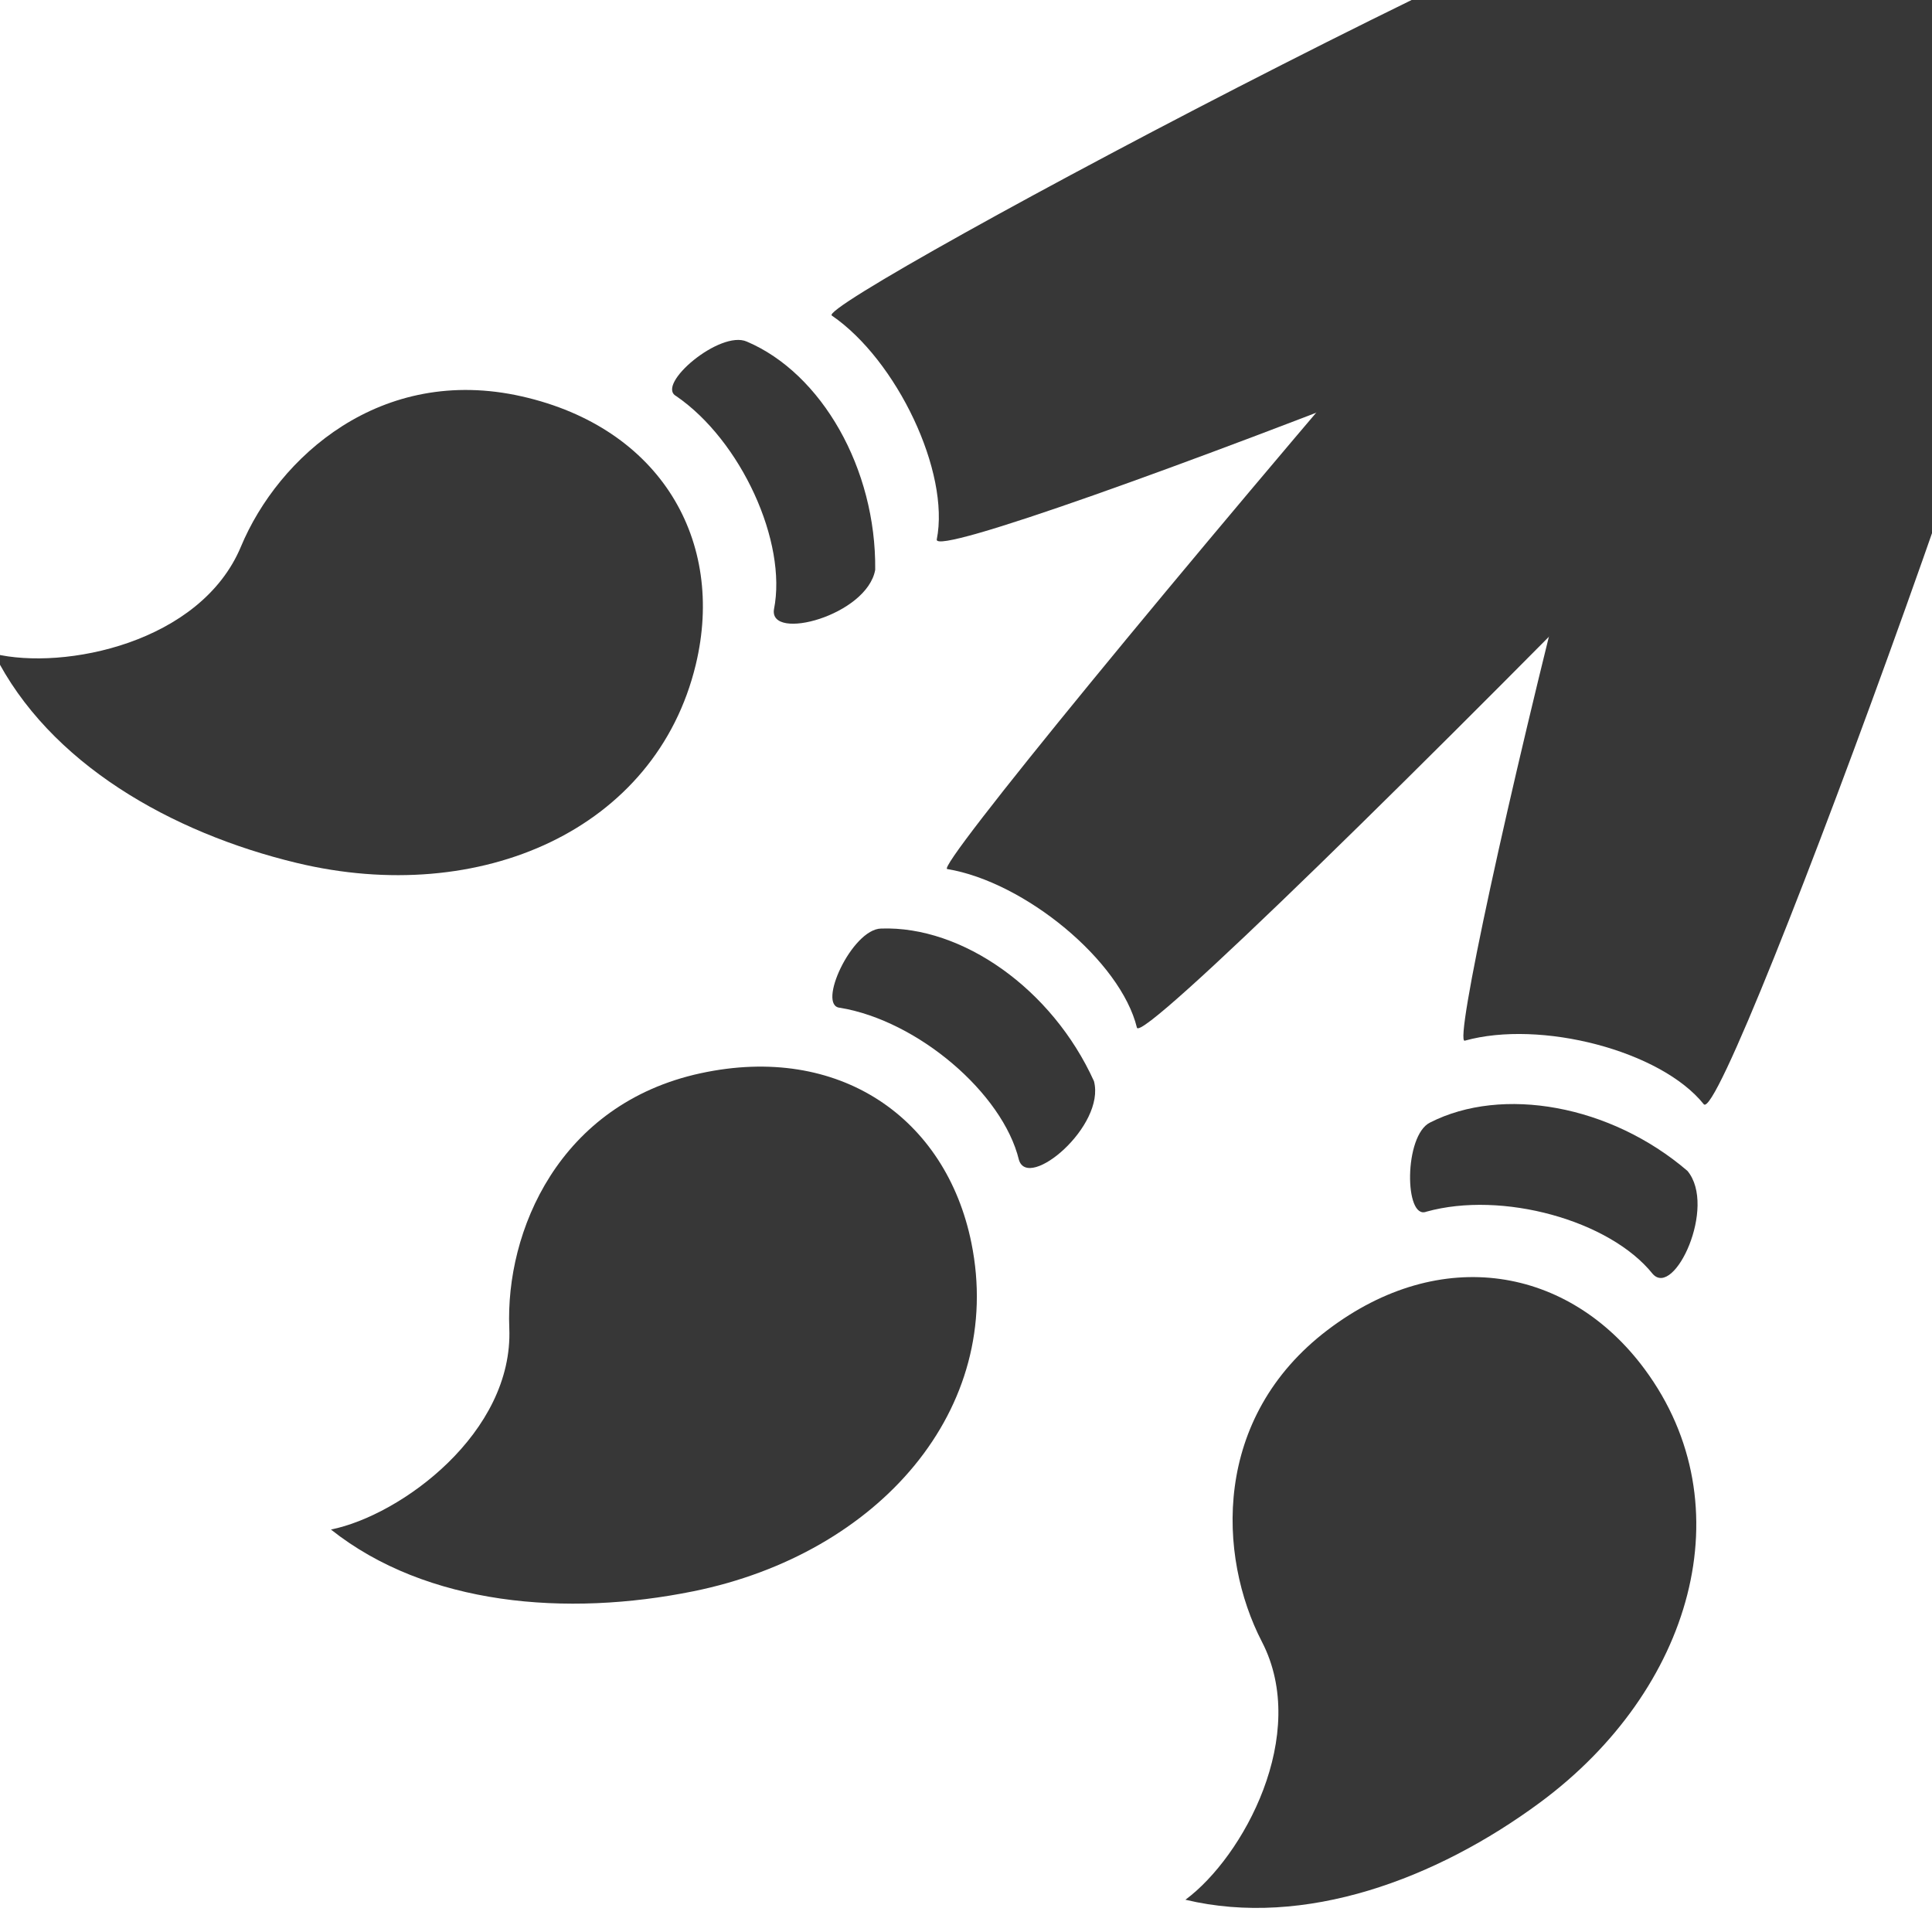
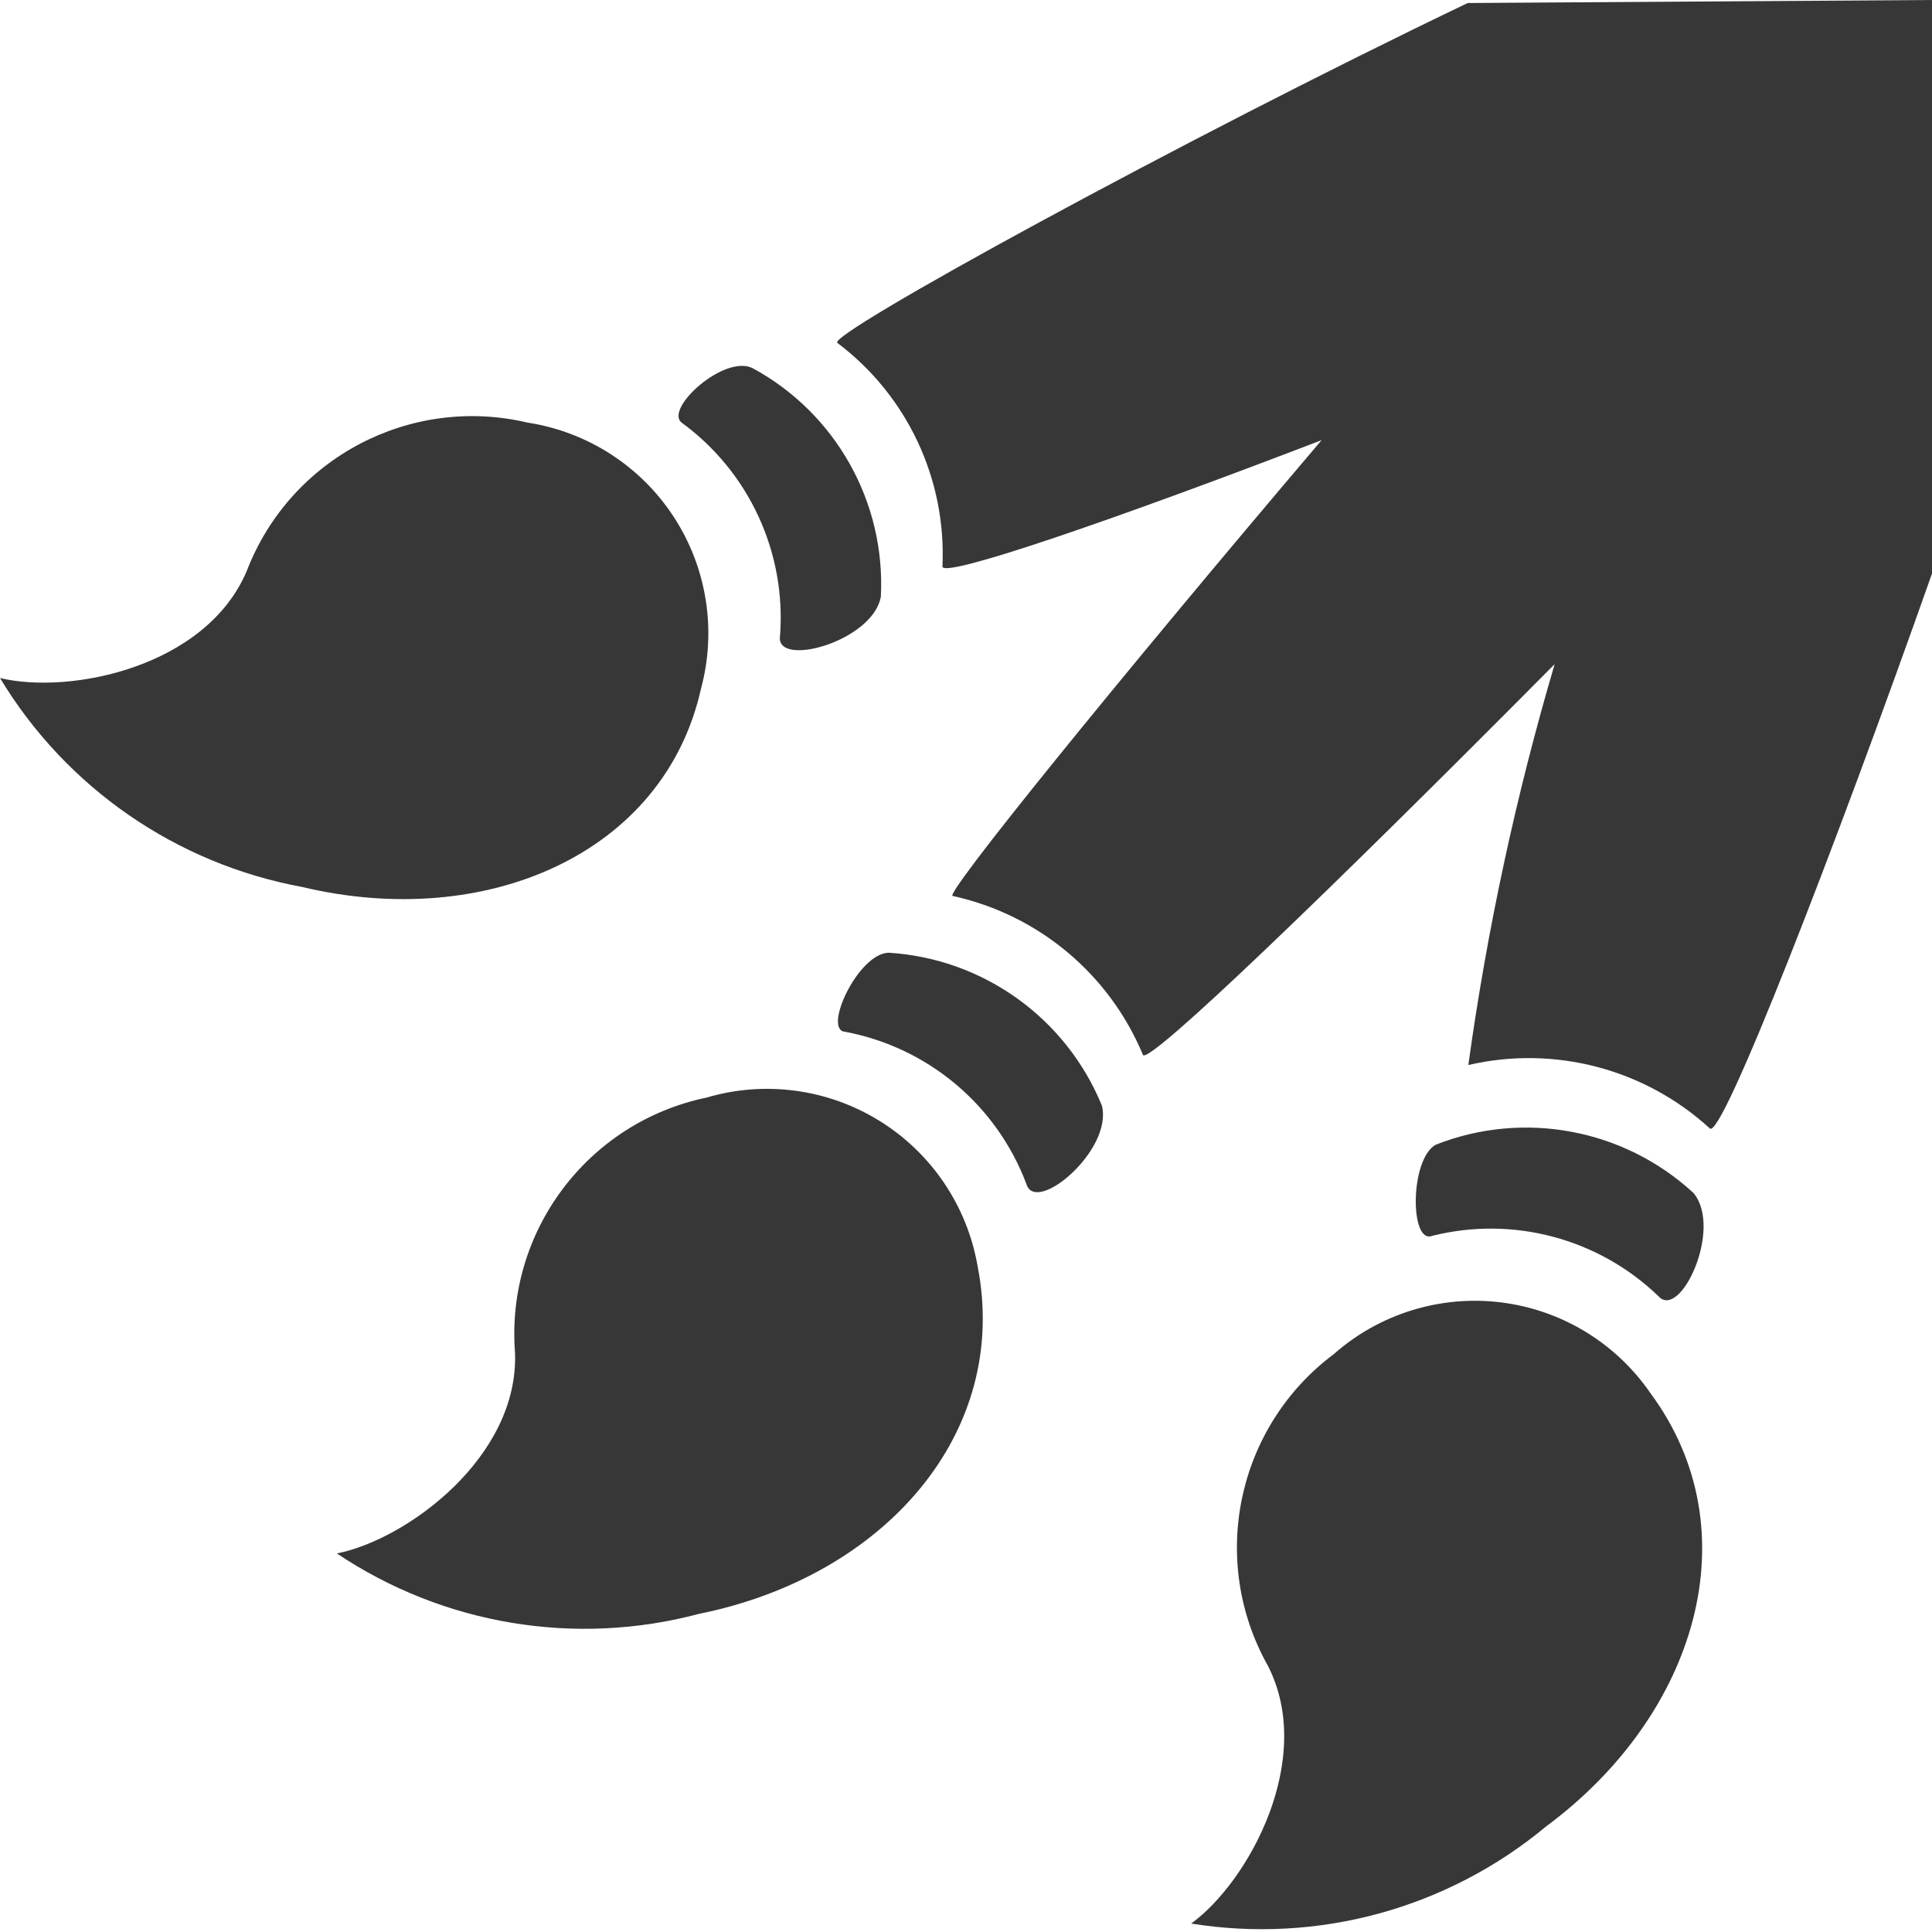
- <svg xmlns="http://www.w3.org/2000/svg" width="32" height="32" viewBox="0 0 32 32" id="svg2" version="1.1">
+ <svg xmlns="http://www.w3.org/2000/svg" height="16" width="16" version="1.1" viewBox="0 0 16 16" data-name="Layer 2" id="Layer_2">
  <defs id="defs4">
-     <filter style="color-interpolation-filters:sRGB;" id="filter4280">
-       <feFlood flood-opacity="0.498" flood-color="rgb(0,0,0)" result="flood" id="feFlood4282" />
-       <feComposite in="flood" in2="SourceGraphic" operator="in" result="composite1" id="feComposite4284" />
-       <feGaussianBlur in="composite1" stdDeviation="0" result="blur" id="feGaussianBlur4286" />
-       <feOffset dx="2.77556e-017" dy="-2" result="offset" id="feOffset4288" />
-       <feComposite in="SourceGraphic" in2="offset" operator="over" result="composite2" id="feComposite4290" />
-     </filter>
-     <filter style="color-interpolation-filters:sRGB;" id="filter5596">
-       <feFlood flood-opacity="0.502" flood-color="rgb(0,0,0)" result="flood" id="feFlood5598" />
-       <feComposite in="flood" in2="SourceGraphic" operator="in" result="composite1" id="feComposite5600" />
-       <feGaussianBlur in="composite1" stdDeviation="0" result="blur" id="feGaussianBlur5602" />
-       <feOffset dx="2.77556e-017" dy="-2" result="offset" id="feOffset5604" />
-       <feComposite in="SourceGraphic" in2="offset" operator="over" result="composite2" id="feComposite5606" />
-     </filter>
+     <style>path, circle, rect {color:#373737;}@media (prefers-color-scheme: dark) {path {color:#cacaca;}}</style>
  </defs>
-   <g id="layer3" style="display:none">
-     <path style="opacity:1;fill:#cacaca;fill-opacity:1;stroke:none;stroke-width:2;stroke-linecap:square;stroke-linejoin:miter;stroke-miterlimit:4;stroke-dasharray:none;stroke-dashoffset:1;stroke-opacity:1" d="m 19.64,21.609 c 0.481,4.392 -4.56,6.993 -6.44,7.675 -3.31,1.201 -10.14,0.675 -13.104,-0.82 -0.679,-0.492 5.366,-1.494 5.982,-5.018 0.379,-2.166 1.28,-7.586 6.025,-8.244 3.962,-0.549 7.166,3.025 7.536,6.407 z" id="path4171" />
-     <path style="fill:#cacaca;fill-opacity:1;fill-rule:evenodd;stroke:none;stroke-width:1px;stroke-linecap:butt;stroke-linejoin:miter;stroke-opacity:1" d="m 15.207,13.937 c 2.334,0.387 4.896,2.566 5.386,4.578 0.277,0.943 2.615,-1.018 2.26,-2.368 -1.261,-2.782 -3.97,-4.681 -6.408,-4.596 -0.881,0.014 -1.95,2.341 -1.237,2.386 z" id="path4174" />
-     <path style="display:inline;fill:#cacaca;fill-opacity:1;fill-rule:evenodd;stroke:none;stroke-width:1px;stroke-linecap:butt;stroke-linejoin:miter;stroke-opacity:1" d="m 18.434,9.759 c 2.334,0.387 5.223,2.765 5.713,4.777 0.277,0.943 8.63,-7.846 8.275,-9.196 C 33.503,-2.878 32,-6e-7 24.511,-0.405 22.127,-0.259 17.722,9.714 18.434,9.759 Z" id="path4174-3" />
-     <g style="display:inline" id="g4261-8-5" transform="translate(0,6)" />
-   </g>
-   <g style="display:inline" id="g4152">
-     <g transform="translate(0,6)" id="g4160" style="display:inline" />
-     <g id="g4155" transform="matrix(0.55,0,0,0.55,5.433053,9.035957)" style="fill:#373737;fill-opacity:1">
-       <path style="fill:#373737;fill-opacity:1" id="path6" d="m 11.219,15.892 c -4.266,0.924 -5.88,4.762 -5.76,7.676 0.129,3.143 -3.249,5.634 -5.371,6.065 2.885,2.291 7.106,2.633 10.92,1.858 5.582,-1.134 9.383,-5.487 8.367,-10.491 -0.763,-3.759 -3.974,-6.014 -8.155,-5.108 z" />
-       <path id="path4174-1" d="m 15.42,13.92 c 2.334,0.387 4.896,2.566 5.386,4.578 0.277,0.943 2.615,-1.018 2.26,-2.368 -1.261,-2.782 -3.97,-4.681 -6.408,-4.596 -0.881,0.014 -1.95,2.341 -1.237,2.386 z" style="display:inline;fill:#373737;fill-opacity:1;fill-rule:evenodd;stroke:none;stroke-width:1px;stroke-linecap:butt;stroke-linejoin:miter;stroke-opacity:1" />
-       <path id="path4174-3-9" d="m 18.647,9.742 c 2.334,0.387 5.223,2.765 5.713,4.777 0.277,0.943 34.342,-33.72 33.988,-35.07 1.081,-8.218 -0.422,-5.34 -7.911,-5.745 -2.384,0.147 -32.502,35.993 -31.79,36.038 z" style="display:inline;fill:#373737;fill-opacity:1;fill-rule:evenodd;stroke:none;stroke-width:1px;stroke-linecap:butt;stroke-linejoin:miter;stroke-opacity:1" />
-     </g>
-     <g style="display:inline;fill:#373737;fill-opacity:1" id="g4155-2" transform="matrix(0.4984693,0.23244,-0.23244,0.4984693,6.747734,-3.963236)">
-       <path style="fill:#373737;fill-opacity:1" id="path6-8" d="m 11.219,15.892 c -4.266,0.924 -5.88,4.762 -5.76,7.676 0.129,3.143 -3.249,5.634 -5.371,6.065 2.885,2.291 7.106,2.633 10.92,1.858 5.582,-1.134 9.383,-5.487 8.367,-10.491 -0.763,-3.759 -3.974,-6.014 -8.155,-5.108 z" />
-       <path id="path4174-1-6" d="m 15.42,13.92 c 2.334,0.387 4.896,2.566 5.386,4.578 0.277,0.943 2.615,-1.018 2.26,-2.368 -1.261,-2.782 -3.97,-4.681 -6.408,-4.596 -0.881,0.014 -1.95,2.341 -1.237,2.386 z" style="display:inline;fill:#373737;fill-opacity:1;fill-rule:evenodd;stroke:none;stroke-width:1px;stroke-linecap:butt;stroke-linejoin:miter;stroke-opacity:1" />
-       <path id="path4174-3-9-2" d="m 18.647,9.742 c 2.334,0.387 5.223,2.765 5.713,4.777 0.277,0.943 23.061,-22.91 22.706,-24.26 1.081,-8.218 -0.422,-5.34 -7.911,-5.745 -2.384,0.147 -21.221,25.183 -20.508,25.228 z" style="display:inline;fill:#373737;fill-opacity:1;fill-rule:evenodd;stroke:none;stroke-width:1px;stroke-linecap:butt;stroke-linejoin:miter;stroke-opacity:1" />
-     </g>
-     <g style="display:inline;fill:#373737;fill-opacity:1" id="g4155-2-1" transform="matrix(0.4984693,-0.23244,0.23244,0.4984693,12.70262,16.71498)">
-       <path style="fill:#373737;fill-opacity:1" id="path6-8-5" d="m 11.219,15.892 c -4.266,0.924 -5.88,4.762 -5.76,7.676 0.129,3.143 -3.249,5.634 -5.371,6.065 2.885,2.291 7.106,2.633 10.92,1.858 5.582,-1.134 9.383,-5.487 8.367,-10.491 -0.763,-3.759 -3.974,-6.014 -8.155,-5.108 z" />
-       <path id="path4174-1-6-1" d="m 15.42,13.92 c 2.334,0.387 4.896,2.566 5.386,4.578 0.277,0.943 2.615,-1.018 2.26,-2.368 -1.261,-2.782 -3.97,-4.681 -6.408,-4.596 -0.881,0.014 -1.95,2.341 -1.237,2.386 z" style="display:inline;fill:#373737;fill-opacity:1;fill-rule:evenodd;stroke:none;stroke-width:1px;stroke-linecap:butt;stroke-linejoin:miter;stroke-opacity:1" />
-       <path id="path4174-3-9-2-4" d="m 18.647,9.742 c 2.334,0.387 5.223,2.765 5.713,4.777 0.277,0.943 23.547,-22.346 23.193,-23.696 1.081,-8.218 -0.422,-5.34 -7.911,-5.745 -2.384,0.147 -21.707,24.619 -20.995,24.664 z" style="display:inline;fill:#373737;fill-opacity:1;fill-rule:evenodd;stroke:none;stroke-width:1px;stroke-linecap:butt;stroke-linejoin:miter;stroke-opacity:1" />
-     </g>
-   </g>
+   <path style="fill:currentColor;stroke-width:.5;fill-opacity:1" d="M5.85 9.09a2 2 0 0 0-1.585 2.11c.035.865-.895 1.55-1.475 1.665a3.685 3.685 0 0 0 3 .5c1.535-.31 2.58-1.5 2.305-2.885A1.77 1.77 0 0 0 5.85 9.09z" id="path6" />
+   <path style="fill:currentColor;fill-rule:evenodd;stroke-width:.5;fill-opacity:1" d="M7 8.545a2 2 0 0 1 1.5 1.26c.075.26.72-.28.625-.65A2.045 2.045 0 0 0 7.36 7.89c-.255.005-.55.645-.36.655z" id="path4174-1" />
+   <path style="fill:currentColor;fill-rule:evenodd;stroke-width:.5;fill-opacity:1" id="path8" d="M16 0v4.75c-.81 2.295-1.745 4.7-1.84 4.595a2.22 2.22 0 0 0-2-.525 22.855 22.855 0 0 1 .715-3.32c-1.83 1.845-3.38 3.34-3.41 3.235A2.22 2.22 0 0 0 7.89 7.42c-.08 0 1.335-1.75 3.055-3.775C9.24 4.3 7.79 4.8 7.805 4.69a2.19 2.19 0 0 0-.87-1.85c-.105-.06 2.85-1.68 5.22-2.815z" />
+   <path style="fill:currentColor;stroke-width:.5;fill-opacity:1" d="M4.37 3.5a2 2 0 0 0-2.325 1.225c-.335.8-1.465 1.03-2.045.89a3.705 3.705 0 0 0 2.5 1.73c1.525.365 3-.275 3.305-1.64A1.765 1.765 0 0 0 4.37 3.5z" id="path6-8" />
+   <path style="fill:currentColor;fill-rule:evenodd;stroke-width:.5;fill-opacity:1" d="M5.645 3.5a2 2 0 0 1 .815 1.765c-.045.27.77.05.835-.325a2.035 2.035 0 0 0-1.06-1.89c-.235-.12-.735.335-.59.45z" id="path4174-1-6" />
+   <path style="fill:currentColor;stroke-width:.5;fill-opacity:1" d="M11.045 11.215a2 2 0 0 0-.545 2.58c.395.77-.155 1.785-.635 2.135a3.68 3.68 0 0 0 2.94-.805c1.255-.93 1.7-2.455.865-3.585a1.765 1.765 0 0 0-2.625-.325z" id="path6-8-5" />
+   <path style="fill:currentColor;fill-rule:evenodd;stroke-width:.5;fill-opacity:1" d="M11.86 10.235a2 2 0 0 1 1.875.5c.18.2.535-.56.29-.855a2.045 2.045 0 0 0-2.135-.4c-.215.12-.215.825-.03.755z" id="path4174-1-6-1" />
</svg>
